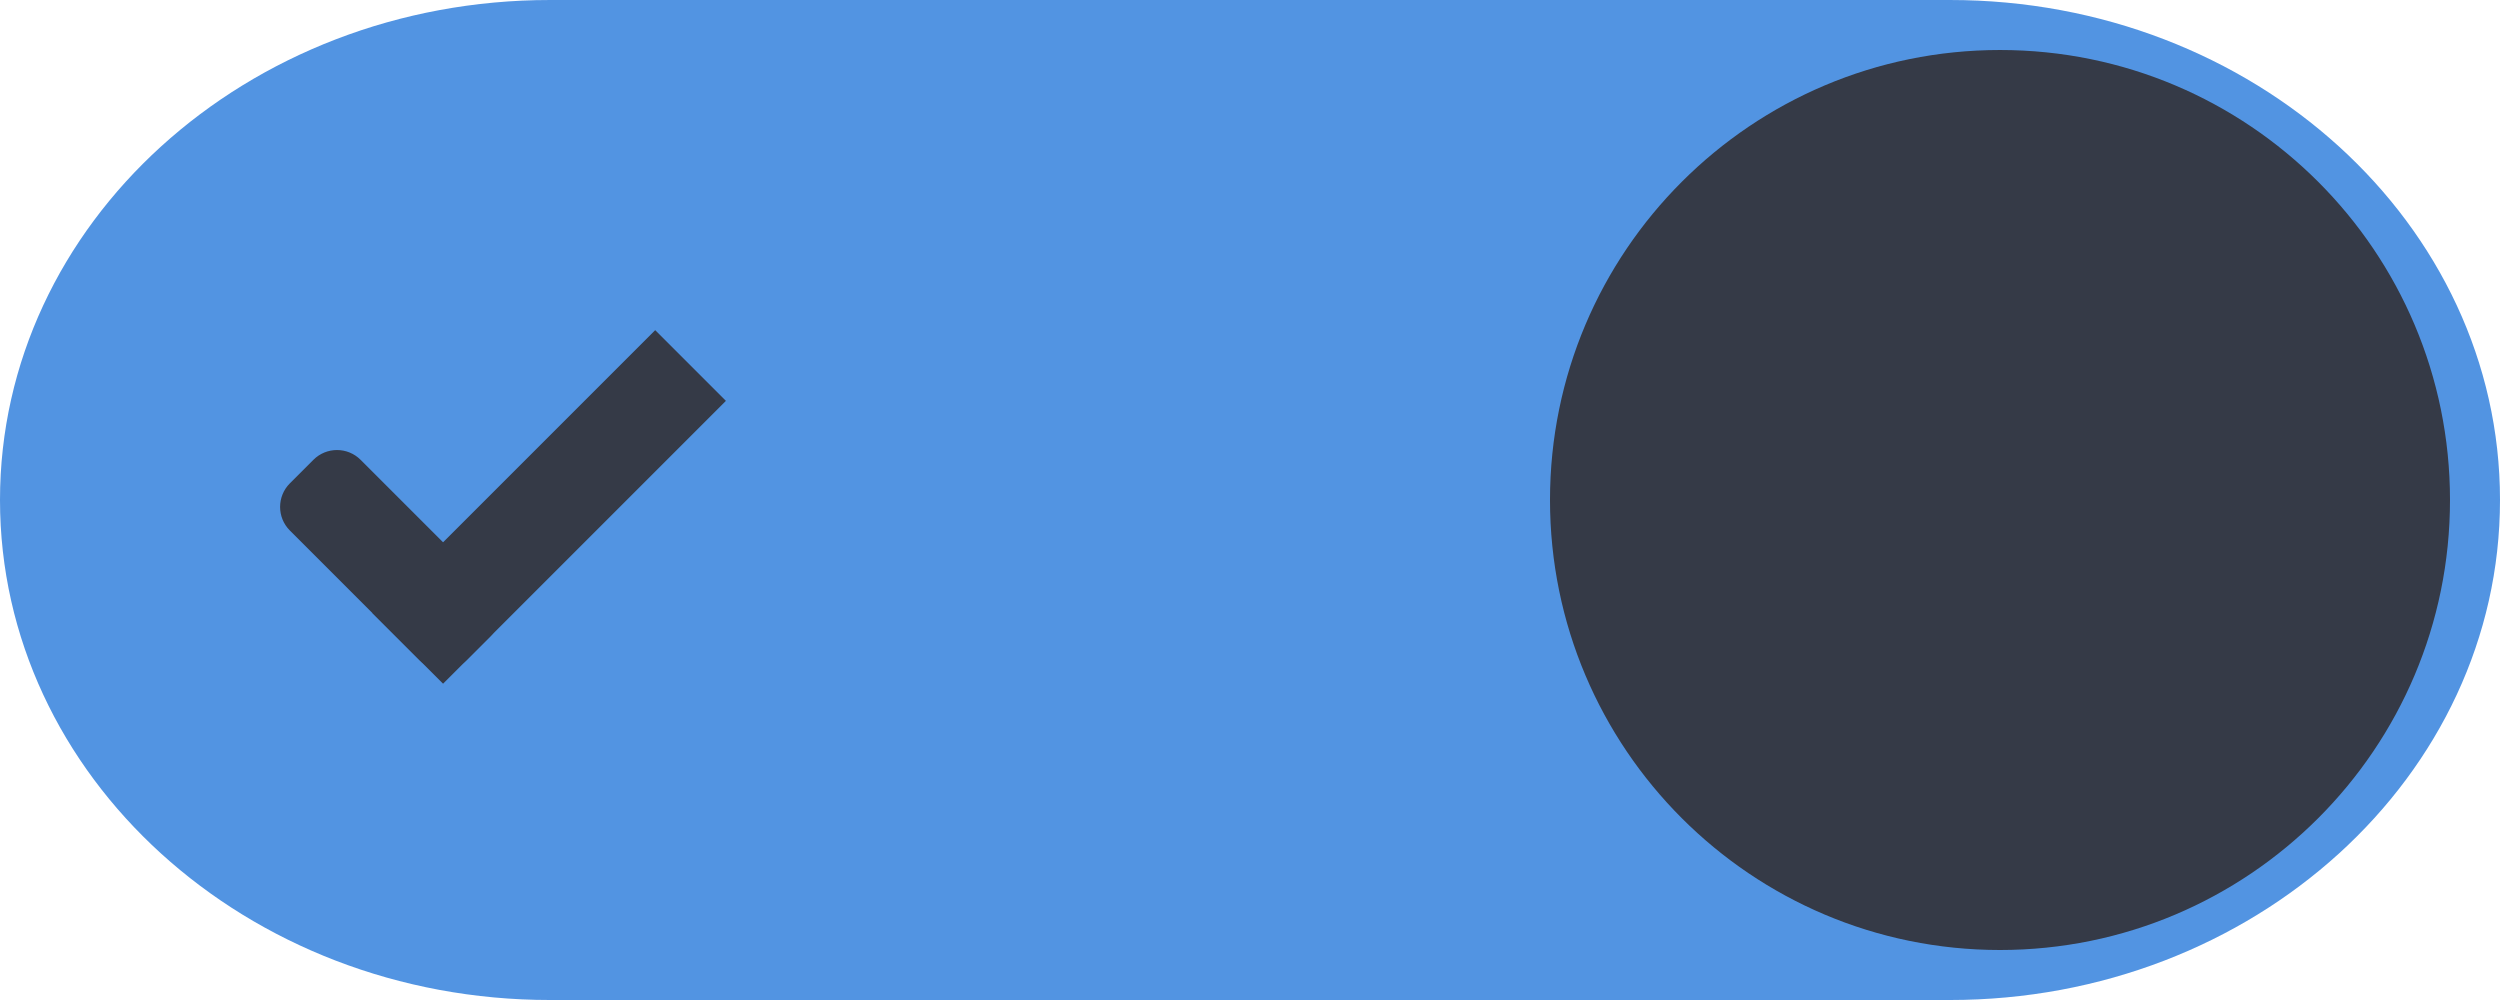
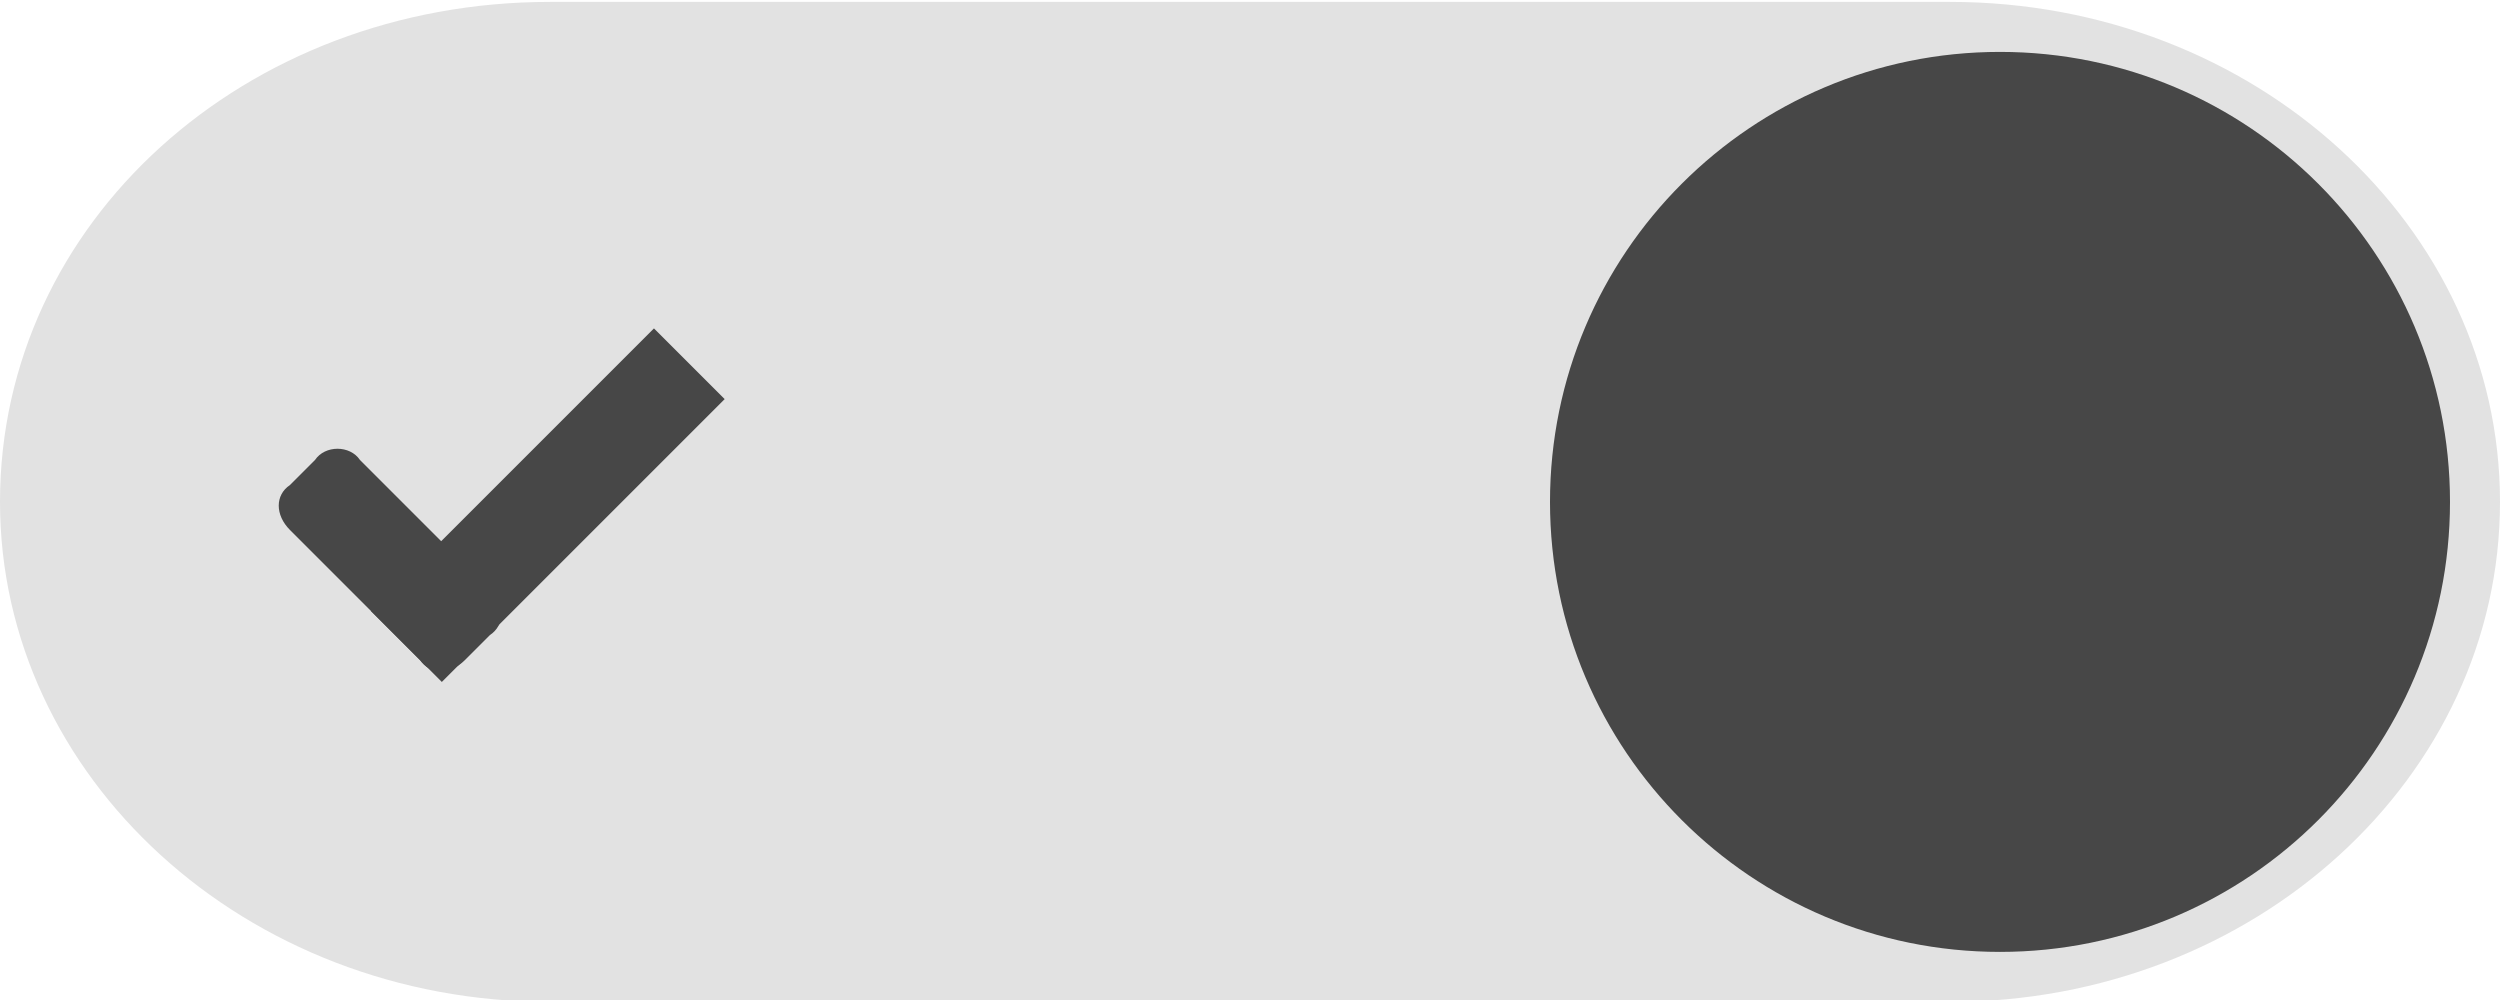
- <svg xmlns="http://www.w3.org/2000/svg" width="50" height="20" id="svg7539" version="1.1">
-   <defs id="defs7541">
-     <linearGradient id="linearGradient4695-1-4-3-5-0-6">
-       <stop id="stop4697-9-9-7-0-1-5" style="stop-color:#000000;stop-opacity:1;" offset="0" />
-       <stop id="stop4699-5-8-9-0-4-0" style="stop-color:#000000;stop-opacity:0" offset="1" />
-     </linearGradient>
-     <linearGradient id="linearGradient3768-6">
-       <stop style="stop-color:#0f0f0f;stop-opacity:1;" offset="0" id="stop3770-0" />
-       <stop id="stop3778-6" offset="0.078" style="stop-color:#171717;stop-opacity:1;" />
-       <stop style="stop-color:#171717;stop-opacity:1;" offset="0.974" id="stop3774-2" />
-       <stop style="stop-color:#1b1b1b;stop-opacity:1;" offset="1" id="stop3776-2" />
-     </linearGradient>
-     <linearGradient id="linearGradient3969-0-4">
-       <stop style="stop-color:#353537;stop-opacity:1;" offset="0" id="stop3971-2-6" />
-       <stop style="stop-color:#4d4f52;stop-opacity:1;" offset="1" id="stop3973-0-1" />
-     </linearGradient>
-     <linearGradient id="linearGradient3938">
-       <stop id="stop3940" offset="0" style="stop-color:#ffffff;stop-opacity:0;" />
-       <stop id="stop3942" offset="1" style="stop-color:#ffffff;stop-opacity:0.549;" />
-     </linearGradient>
-     <linearGradient id="linearGradient6523">
-       <stop id="stop6525" offset="0" style="stop-color:#1a1a1a;stop-opacity:1;" />
-       <stop id="stop6527" offset="1" style="stop-color:#1a1a1a;stop-opacity:0;" />
-     </linearGradient>
-     <linearGradient id="linearGradient3938-6">
-       <stop id="stop3940-4" offset="0" style="stop-color:#bebebe;stop-opacity:1;" />
-       <stop id="stop3942-8" offset="1" style="stop-color:#ffffff;stop-opacity:1;" />
-     </linearGradient>
-   </defs>
+ <svg xmlns="http://www.w3.org/2000/svg" version="1.1" id="svg7539" x="0px" y="0px" viewBox="0 0 50 20" style="enable-background:new 0 0 50 20;" xml:space="preserve">
+   <style type="text/css">
+ 	.st0{fill:#434343;fill-opacity:0;}
+ 	.st1{fill:#E2E2E2;}
+ 	.st2{fill:#474747;}
+ </style>
  <g id="layer1" transform="translate(-120,88)">
-     <g transform="translate(-886,-448)" style="display:inline;opacity:1" id="switch-active-dark">
-       <g id="layer1-9-0-51" transform="translate(885,450)" style="display:inline;opacity:1">
-         <g style="display:inline" transform="translate(120,-117)" id="switch-active-8-8">
-           <g id="g3900-1-87-0" transform="translate(0,-1004.362)">
-             <rect style="display:inline;opacity:0;fill:#434343;fill-opacity:1;stroke:none;stroke-width:1;stroke-linecap:butt;stroke-linejoin:miter;stroke-miterlimit:4;stroke-dasharray:none;stroke-dashoffset:0;stroke-opacity:1" id="rect5465-3-3-3" width="52" height="24" x="0" y="1029.362" />
-             <rect style="fill:#5294e2;fill-opacity:1;fill-rule:nonzero;stroke:none" id="rect2987-0-8-7" width="50" height="20" x="1" y="1031.362" ry="11" rx="11" />
-             <circle style="fill:#353a47;fill-opacity:1;fill-rule:nonzero;stroke:none" id="path3759-0-75" cx="41" cy="1041.362" r="9" />
-           </g>
+     <g id="switch-active-dark" transform="translate(-886,-448)">
+       <g id="switch-active-8-8" transform="translate(120,-117)">
+         <g id="g3900-1-87-0" transform="translate(0,-1004.362)">
+           <rect id="rect5465-3-3-3" x="885" y="1479.4" class="st0" width="52" height="24" />
+           <path id="rect2987-0-8-7" class="st1" d="M897,1481.4h28c6.1,0,11,4.5,11,10l0,0c0,5.5-4.9,10-11,10h-28c-6.1,0-11-4.5-11-10      l0,0C886,1485.8,890.9,1481.4,897,1481.4z" />
+           <circle id="path3759-0-75" class="st2" cx="926" cy="1491.4" r="9" />
        </g>
      </g>
-       <g transform="translate(-1.000316,0)" id="g4816-8">
-         <rect transform="matrix(0.7071068,0.7071068,-0.7071068,0.7071068,0,0)" ry="0.667" rx="0.667" y="-456.095" x="977.55" height="2" width="5" id="rect3977-39-2-13" style="display:inline;opacity:1;fill:#353a47;fill-opacity:1;stroke:none" />
-         <rect transform="matrix(0.7071068,0.7071068,-0.7071068,0.7071068,0,0)" ry="0" y="-462.095" x="980.55" height="8" width="2" id="rect3979-7-0-65" style="display:inline;opacity:1;fill:#353a47;fill-opacity:1;stroke:none" />
+       <g id="g4816-8" transform="translate(-1.000316,0)">
+         <path id="rect3977-39-2-13" class="st2" d="M1014.2,369.2l2.6,2.6c0.3,0.3,0.3,0.7,0,0.9l-0.5,0.5c-0.3,0.3-0.7,0.3-0.9,0     l-2.6-2.6c-0.3-0.3-0.3-0.7,0-0.9l0.5-0.5C1013.5,368.9,1014,368.9,1014.2,369.2z" />
+         <rect id="rect3979-7-0-65" x="1014" y="369.1" transform="matrix(0.7071 -0.7071 0.7071 0.7071 36.4326 828.2335)" class="st2" width="8" height="2" />
      </g>
    </g>
  </g>
</svg>
